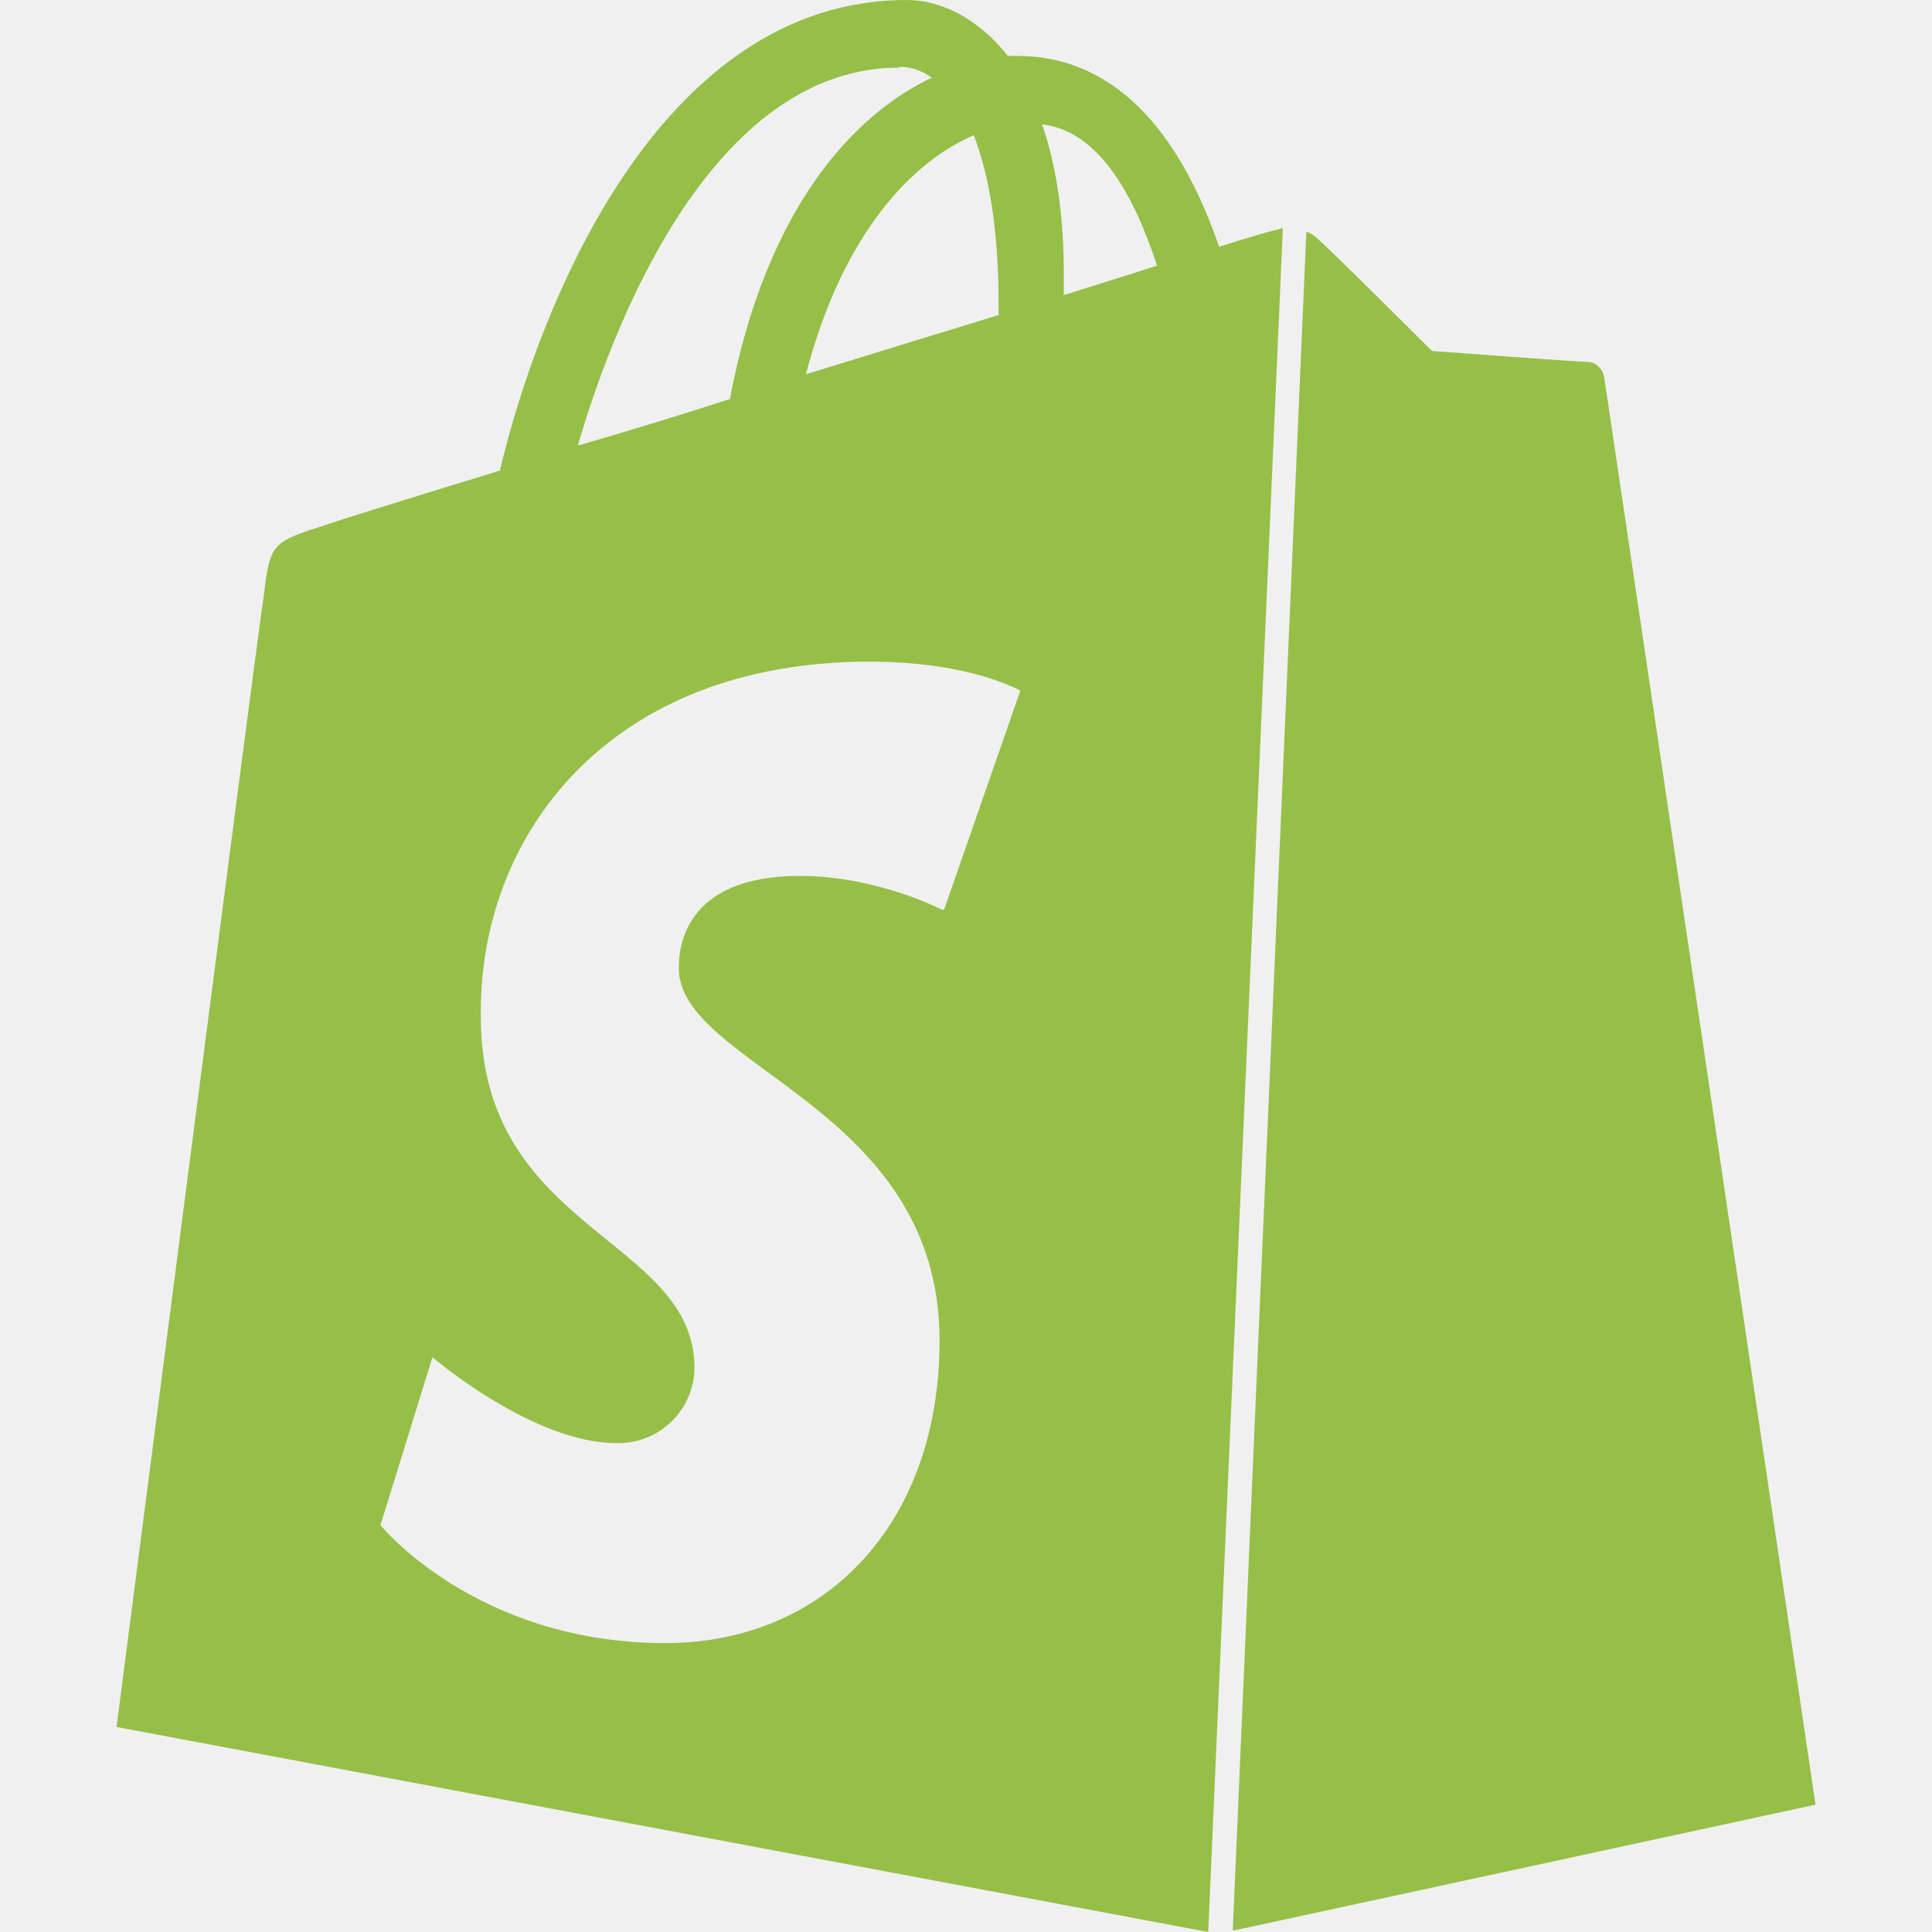
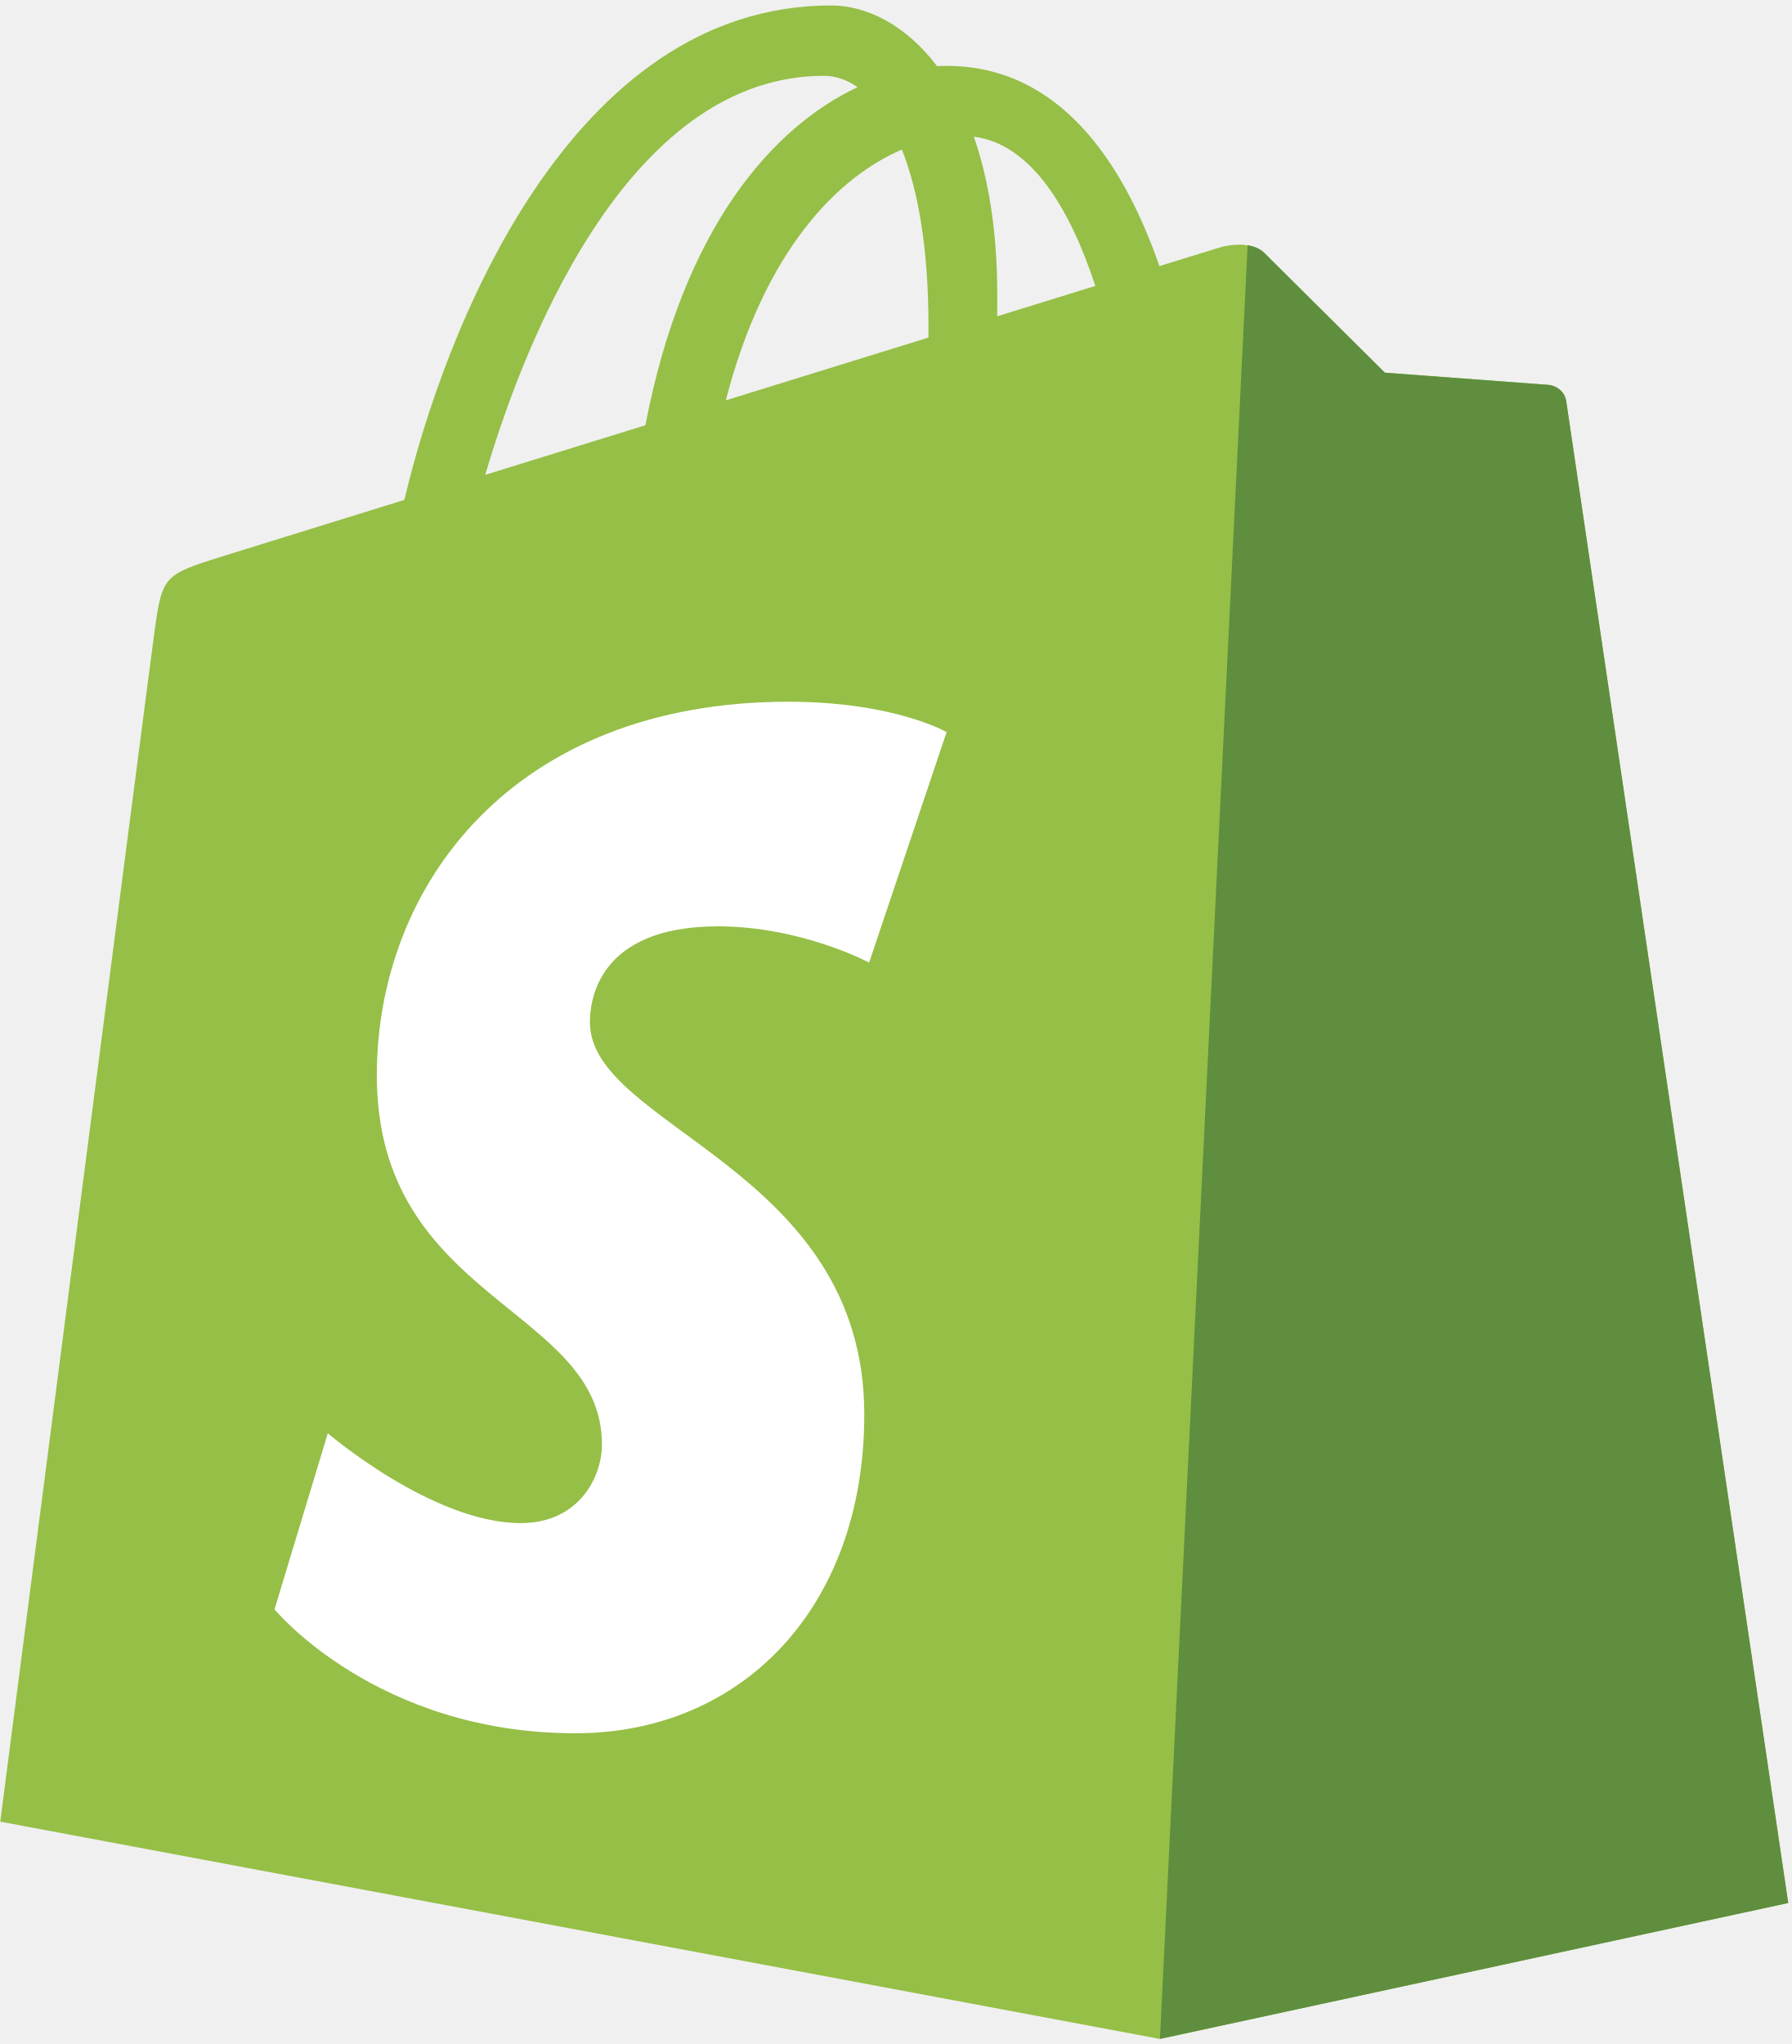
- <svg xmlns="http://www.w3.org/2000/svg" width="1em" height="1em" viewBox="0 0 24 24">
-   <path fill="#95BF47" d="m15.337 23.979l7.216-1.561s-2.604-17.613-2.625-17.73c-.018-.116-.114-.192-.211-.192s-1.929-.136-1.929-.136s-1.275-1.274-1.439-1.411a.4.4 0 0 0-.121-.074l-.914 21.104zM11.71 11.305s-.81-.424-1.774-.424c-1.447 0-1.504.906-1.504 1.141c0 1.232 3.24 1.715 3.24 4.629c0 2.295-1.44 3.76-3.406 3.76c-2.354 0-3.54-1.465-3.54-1.465l.646-2.086s1.245 1.066 2.28 1.066a.944.944 0 0 0 .975-.932c0-1.619-2.654-1.694-2.654-4.359c-.034-2.237 1.571-4.416 4.827-4.416c1.257 0 1.875.361 1.875.361l-.945 2.715zM11.17.83c.136 0 .271.038.405.135c-.984.465-2.064 1.639-2.508 3.992a63 63 0 0 1-1.889.578C7.697 3.75 8.951.84 11.17.84zm1.235 2.949v.135c-.754.232-1.583.484-2.394.736c.466-1.777 1.333-2.645 2.085-2.971c.193.501.309 1.176.309 2.1m.539-2.234c.694.074 1.141.867 1.429 1.755c-.349.114-.735.231-1.158.366v-.252c0-.752-.096-1.371-.271-1.871zm2.992 1.289c-.02 0-.06.021-.078.021s-.289.075-.714.21c-.423-1.233-1.176-2.37-2.508-2.37h-.115C12.135.209 11.669 0 11.265 0C8.159 0 6.675 3.877 6.21 5.846c-1.194.365-2.063.636-2.16.674c-.675.213-.694.232-.772.87c-.075.462-1.83 14.063-1.83 14.063L15.009 24z" />
+ <svg xmlns="http://www.w3.org/2000/svg" width="256px" height="292px" viewBox="0 0 256 292" version="1.1" preserveAspectRatio="xMidYMid">
+   <g>
+     <path d="M223.774,57.34 C223.573,55.879 222.294,55.072 221.237,54.983 C220.182,54.895 197.854,53.24 197.854,53.24 C197.854,53.24 182.347,37.845 180.645,36.141 C178.942,34.438 175.616,34.956 174.326,35.336 C174.134,35.392 170.937,36.379 165.647,38.015 C160.466,23.11 151.325,9.412 135.242,9.412 C134.798,9.412 134.341,9.43 133.884,9.456 C129.31,3.407 123.644,0.779 118.75,0.779 C81.285,0.779 63.386,47.614 57.774,71.414 C43.216,75.925 32.874,79.132 31.553,79.547 C23.427,82.096 23.17,82.352 22.104,90.009 C21.299,95.806 0.037,260.235 0.037,260.235 L165.715,291.277 L255.486,271.857 C255.486,271.857 223.972,58.801 223.774,57.34 L223.774,57.34 Z M156.49,40.848 C152.329,42.136 147.598,43.6 142.471,45.187 C142.476,44.199 142.481,43.226 142.481,42.164 C142.481,32.9 141.195,25.441 139.132,19.528 C147.419,20.569 152.938,29.997 156.49,40.848 L156.49,40.848 Z M128.852,21.365 C131.156,27.138 132.654,35.423 132.654,46.603 C132.654,47.175 132.649,47.698 132.644,48.227 C123.527,51.051 113.62,54.117 103.691,57.193 C109.266,35.677 119.716,25.285 128.852,21.365 L128.852,21.365 Z M117.721,10.828 C119.338,10.828 120.967,11.377 122.526,12.45 C110.519,18.1 97.649,32.33 92.214,60.747 C84.27,63.207 76.506,65.611 69.328,67.835 C75.694,46.16 90.811,10.828 117.721,10.828 L117.721,10.828 Z" fill="#95BF46" />
+     <path d="M221.237,54.983 C220.182,54.895 197.854,53.24 197.854,53.24 C197.854,53.24 182.347,37.845 180.645,36.141 C180.008,35.507 179.149,35.182 178.251,35.042 L165.724,291.275 L255.486,271.857 C255.486,271.857 223.972,58.801 223.774,57.34 C223.573,55.879 222.294,55.072 221.237,54.983" fill="#5E8E3E" />
+     <path d="M135.242,104.585 L124.173,137.511 C124.173,137.511 114.475,132.335 102.587,132.335 C85.159,132.335 84.282,143.272 84.282,146.028 C84.282,161.066 123.483,166.828 123.483,202.052 C123.483,229.765 105.905,247.61 82.205,247.61 C53.765,247.61 39.221,229.909 39.221,229.909 L46.836,204.75 C46.836,204.75 61.785,217.585 74.401,217.585 C82.644,217.585 85.997,211.095 85.997,206.353 C85.997,186.737 53.837,185.862 53.837,153.629 C53.837,126.5 73.309,100.247 112.615,100.247 C127.76,100.247 135.242,104.585 135.242,104.585" fill="#FFFFFF" />
+   </g>
</svg>
